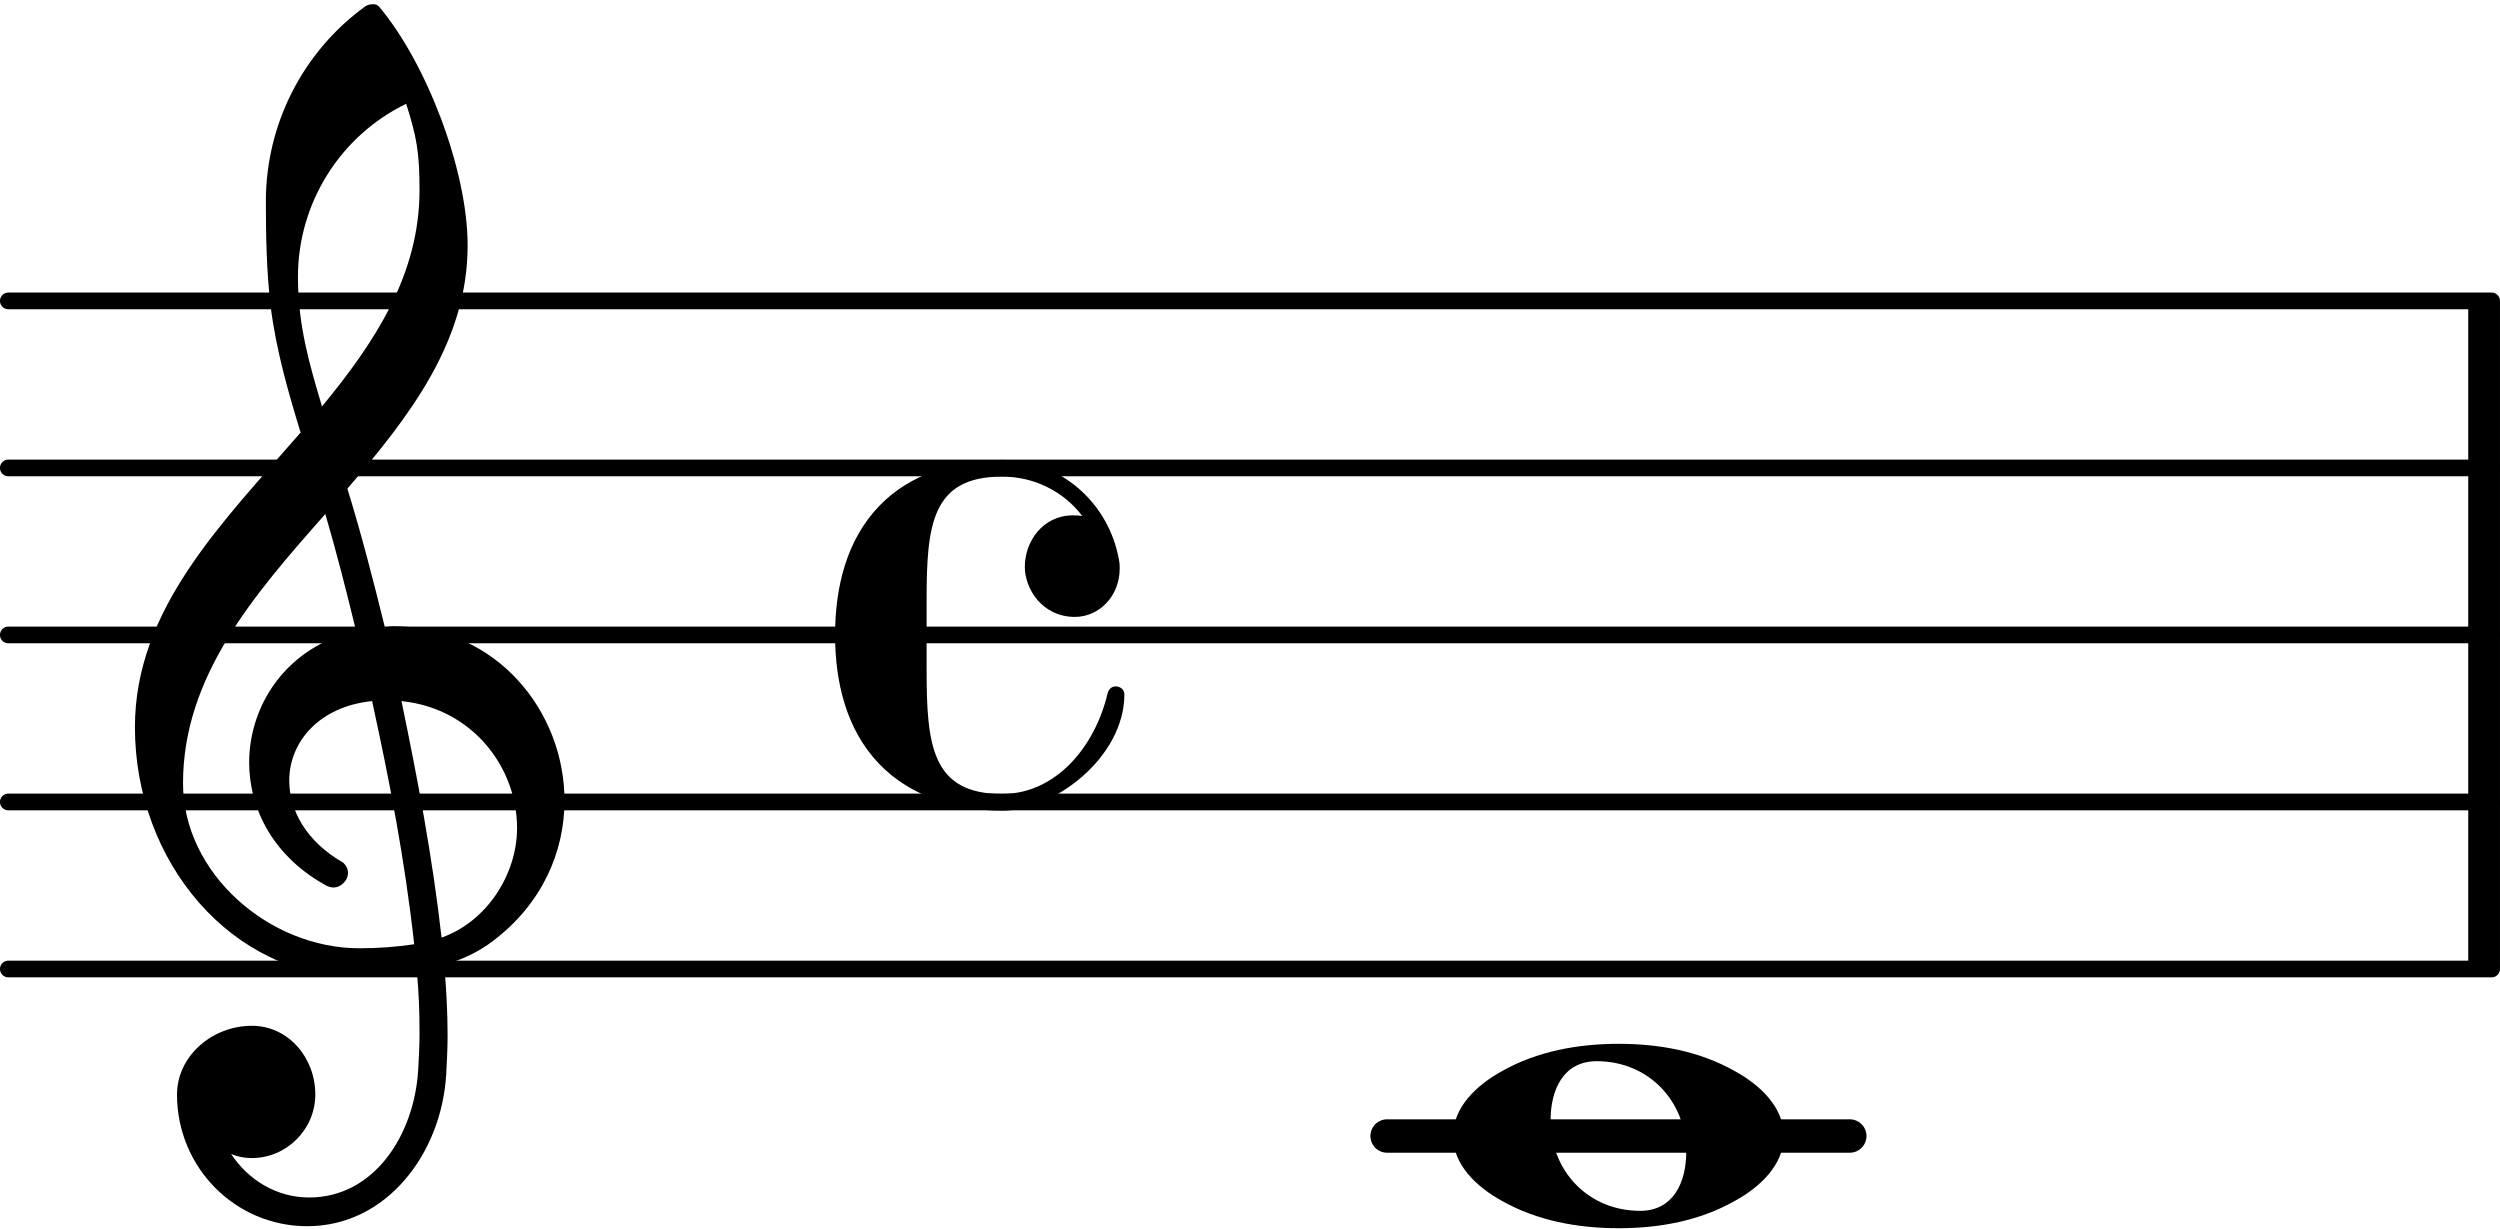
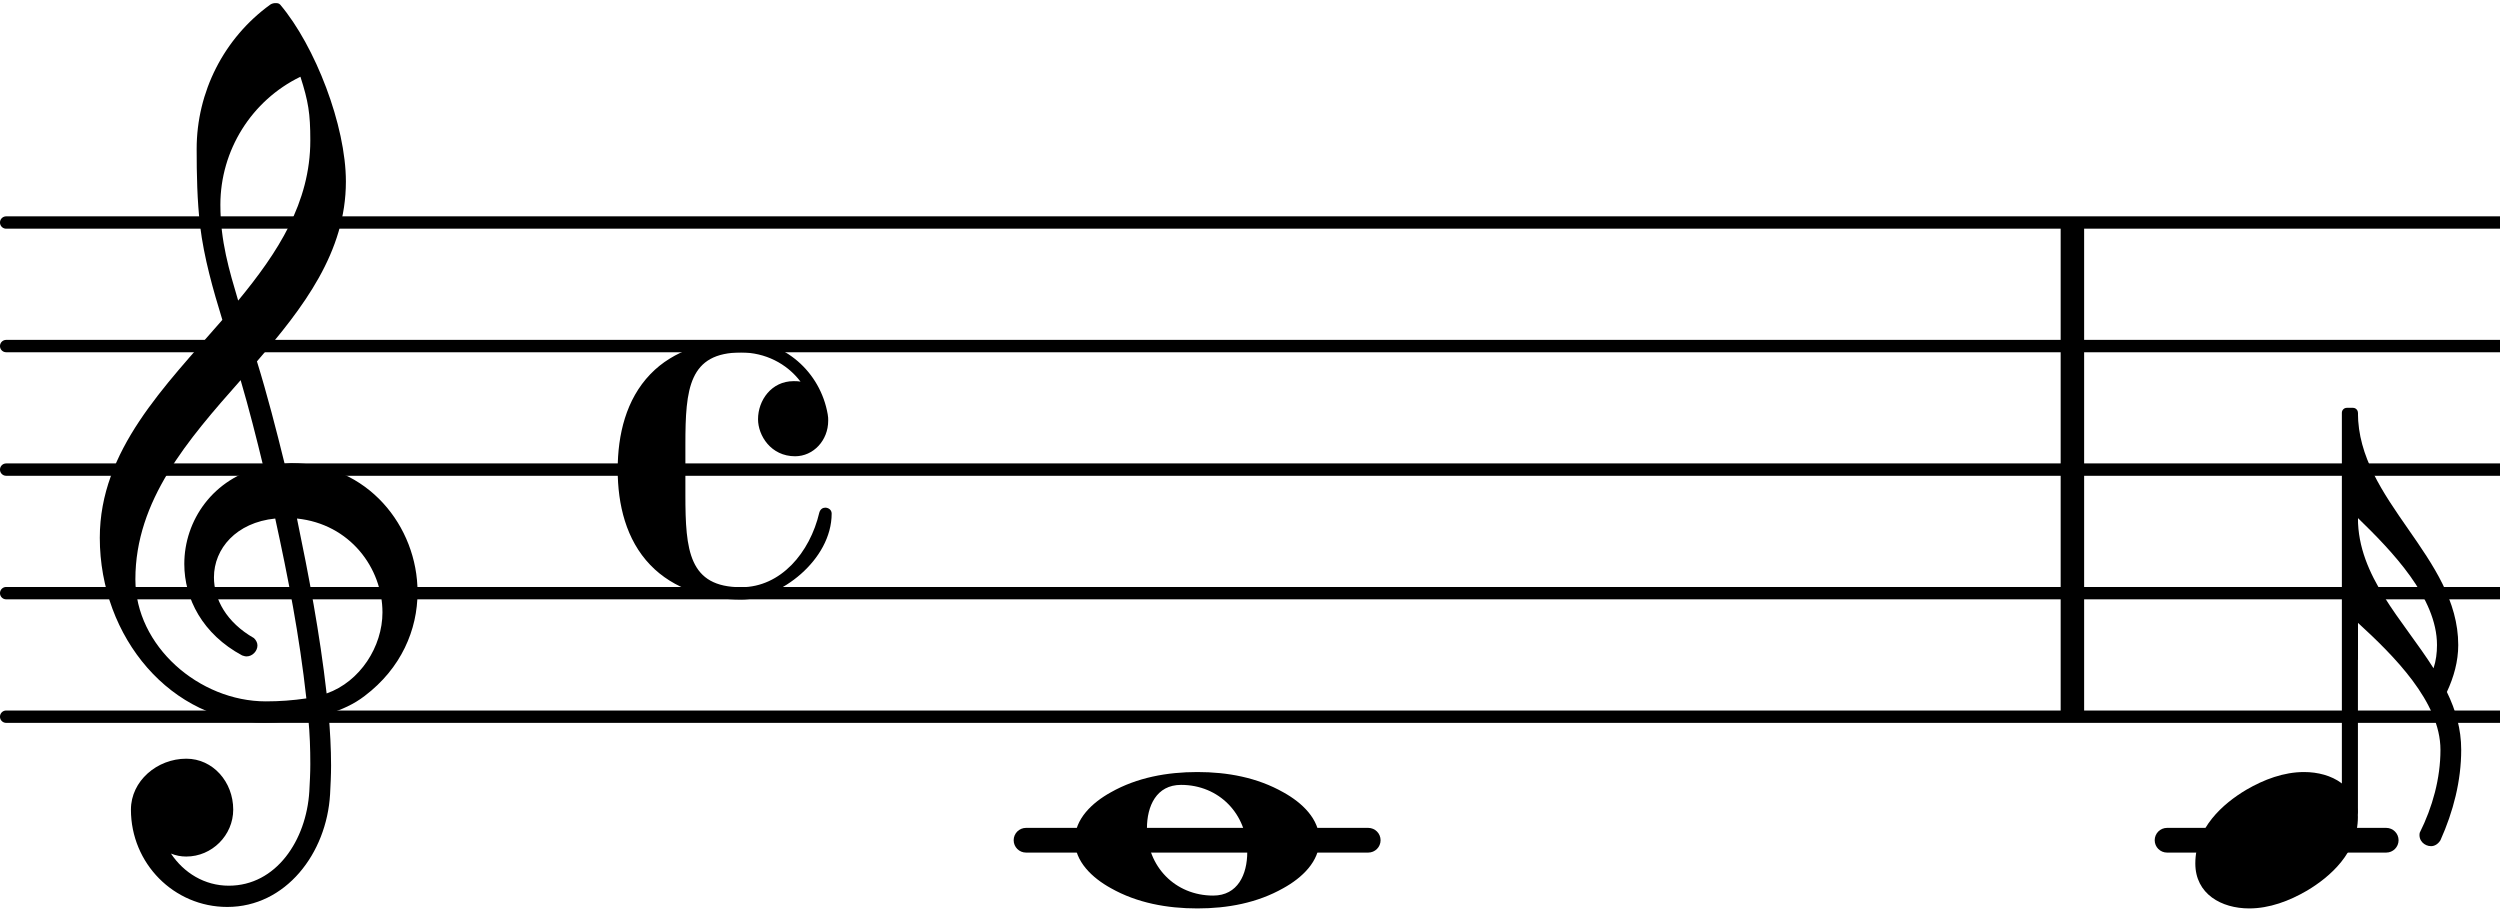
- <svg xmlns="http://www.w3.org/2000/svg" version="1.2" width="26.30mm" height="12.92mm" viewBox="8.536 0 14.968 7.35">
-   <line transform="translate(8.5358, 5.8)" stroke-linejoin="round" stroke-linecap="round" stroke-width="0.1" stroke="currentColor" x1="0.05" y1="-0" x2="14.918" y2="-0" />
-   <line transform="translate(8.5358, 4.8)" stroke-linejoin="round" stroke-linecap="round" stroke-width="0.1" stroke="currentColor" x1="0.05" y1="-0" x2="14.918" y2="-0" />
-   <line transform="translate(8.5358, 3.8)" stroke-linejoin="round" stroke-linecap="round" stroke-width="0.1" stroke="currentColor" x1="0.05" y1="-0" x2="14.918" y2="-0" />
-   <line transform="translate(8.5358, 2.8)" stroke-linejoin="round" stroke-linecap="round" stroke-width="0.1" stroke="currentColor" x1="0.05" y1="-0" x2="14.918" y2="-0" />
-   <line transform="translate(8.5358, 1.8)" stroke-linejoin="round" stroke-linecap="round" stroke-width="0.1" stroke="currentColor" x1="0.05" y1="-0" x2="14.918" y2="-0" />
+ <svg xmlns="http://www.w3.org/2000/svg" version="1.2" width="35.56mm" height="12.92mm" viewBox="8.536 0 20.236 7.35">
+   <line transform="translate(8.5358, 5.8)" stroke-linejoin="round" stroke-linecap="round" stroke-width="0.1" stroke="currentColor" x1="0.05" y1="-0" x2="20.236" y2="-0" />
+   <line transform="translate(8.5358, 4.8)" stroke-linejoin="round" stroke-linecap="round" stroke-width="0.1" stroke="currentColor" x1="0.05" y1="-0" x2="20.236" y2="-0" />
+   <line transform="translate(8.5358, 3.8)" stroke-linejoin="round" stroke-linecap="round" stroke-width="0.1" stroke="currentColor" x1="0.05" y1="-0" x2="20.236" y2="-0" />
+   <line transform="translate(8.5358, 2.8)" stroke-linejoin="round" stroke-linecap="round" stroke-width="0.1" stroke="currentColor" x1="0.05" y1="-0" x2="20.236" y2="-0" />
+   <line transform="translate(8.5358, 1.8)" stroke-linejoin="round" stroke-linecap="round" stroke-width="0.1" stroke="currentColor" x1="0.05" y1="-0" x2="20.236" y2="-0" />
  <rect transform="translate(0, 6.8)" x="16.741" y="-0.1" width="2.97" height="0.2" ry="0.1" fill="currentColor" />
-   <rect transform="translate(23.3139, 3.8)" x="0" y="-2" width="0.19" height="4" ry="0" fill="currentColor" />
+   <rect transform="translate(0, 6.8)" x="25.977" y="-0.1" width="1.974" height="0.2" ry="0.1" fill="currentColor" />
+   <rect transform="translate(25.2158, 3.8)" x="0" y="-2" width="0.19" height="4" ry="0" fill="currentColor" />
+   <path transform="translate(26.3058, 6.8) scale(0.004, -0.004)" d="M220 138c56 0 109 -29 109 -91c0 -72 -56 -121 -103 -149c-36 -21 -76 -36 -117 -36c-56 0 -109 29 -109 91c0 72 56 121 103 149c36 21 76 36 117 36z" fill="currentColor" />
+   <path transform="translate(13.5358, 3.8) scale(0.004, -0.004)" d="M359 27c-49 0 -75 42 -75 75c0 38 27 77 72 77c4 0 9 0 14 -1c-28 37 -72 59 -120 59c-106 0 -113 -73 -113 -186v-51v-51c0 -113 7 -187 113 -187c80 0 139 70 158 151c2 7 7 10 12 10c6 0 13 -4 13 -12c0 -94 -105 -174 -183 -174c-68 0 -137 21 -184 70 c-49 51 -66 122 -66 193s17 142 66 193c47 49 116 69 184 69c87 0 160 -64 175 -150c1 -5 1 -9 1 -13c0 -40 -30 -72 -67 -72z" fill="currentColor" />
+   <path transform="translate(27.622, 3.34) scale(0.004, -0.004)" d="M0 0c0 -178 203 -292 203 -470c0 -33 -9 -65 -23 -95c18 -37 29 -75 29 -117c0 -63 -16 -125 -42 -183c-5 -8 -12 -12 -19 -12c-13 0 -26 11 -23 27c26 52 42 110 42 168c0 97 -95 191 -167 257v-75h-16v500h16zM153 -517c5 15 7 31 7 47c0 96 -91 190 -160 257 c0 -118 91 -206 153 -304z" fill="currentColor" />
  <path transform="translate(9.3358, 4.8) scale(0.004, -0.004)" d="M376 262c4 0 9 1 13 1c155 0 256 -128 256 -261c0 -76 -33 -154 -107 -210c-22 -17 -47 -28 -73 -36c3 -35 5 -70 5 -105c0 -19 -1 -39 -2 -58c-7 -120 -90 -228 -208 -228c-108 0 -195 88 -195 197c0 58 53 103 112 103c54 0 95 -47 95 -103c0 -52 -43 -95 -95 -95 c-11 0 -21 2 -31 6c26 -39 68 -65 117 -65c96 0 157 92 163 191c1 18 2 37 2 55c0 31 -1 61 -4 92c-29 -5 -58 -8 -89 -8c-188 0 -333 172 -333 374c0 177 131 306 248 441c-19 62 -37 125 -45 190c-6 52 -7 104 -7 156c0 115 55 224 149 292c3 2 7 3 10 3c4 0 7 0 10 -3 c71 -84 133 -245 133 -358c0 -143 -86 -255 -180 -364c21 -68 39 -138 56 -207zM461 -203c68 24 113 95 113 164c0 90 -66 179 -173 190c24 -116 46 -231 60 -354zM74 28c0 -135 129 -247 264 -247c28 0 55 2 82 6c-14 127 -37 245 -63 364c-79 -8 -124 -61 -124 -119 c0 -44 25 -91 81 -123c5 -5 7 -10 7 -15c0 -11 -10 -22 -22 -22c-3 0 -6 1 -9 2c-80 43 -117 115 -117 185c0 88 58 174 160 197c-14 58 -29 117 -46 175c-107 -121 -213 -243 -213 -403zM408 1045c-99 -48 -162 -149 -162 -259c0 -74 18 -133 36 -194 c80 97 146 198 146 324c0 55 -4 79 -20 129z" fill="currentColor" />
-   <path transform="translate(13.5358, 3.8) scale(0.004, -0.004)" d="M359 27c-49 0 -75 42 -75 75c0 38 27 77 72 77c4 0 9 0 14 -1c-28 37 -72 59 -120 59c-106 0 -113 -73 -113 -186v-51v-51c0 -113 7 -187 113 -187c80 0 139 70 158 151c2 7 7 10 12 10c6 0 13 -4 13 -12c0 -94 -105 -174 -183 -174c-68 0 -137 21 -184 70 c-49 51 -66 122 -66 193s17 142 66 193c47 49 116 69 184 69c87 0 160 -64 175 -150c1 -5 1 -9 1 -13c0 -40 -30 -72 -67 -72z" fill="currentColor" />
+   <rect transform="translate(27.557, 3.8)" x="-0.065" y="-0.5" width="0.13" height="3.312" ry="0.04" fill="currentColor" />
  <path transform="translate(17.2358, 6.8) scale(0.004, -0.004)" d="M215 112c-50 0 -69 -43 -69 -88c0 -77 57 -136 134 -136c50 0 69 43 69 88c0 77 -57 136 -134 136zM495 0c0 -43 -35 -76 -73 -97c-53 -30 -113 -41 -174 -41s-122 11 -175 41c-38 21 -73 54 -73 97s35 76 73 97c53 30 114 41 175 41s121 -11 174 -41 c38 -21 73 -54 73 -97z" fill="currentColor" />
</svg>
